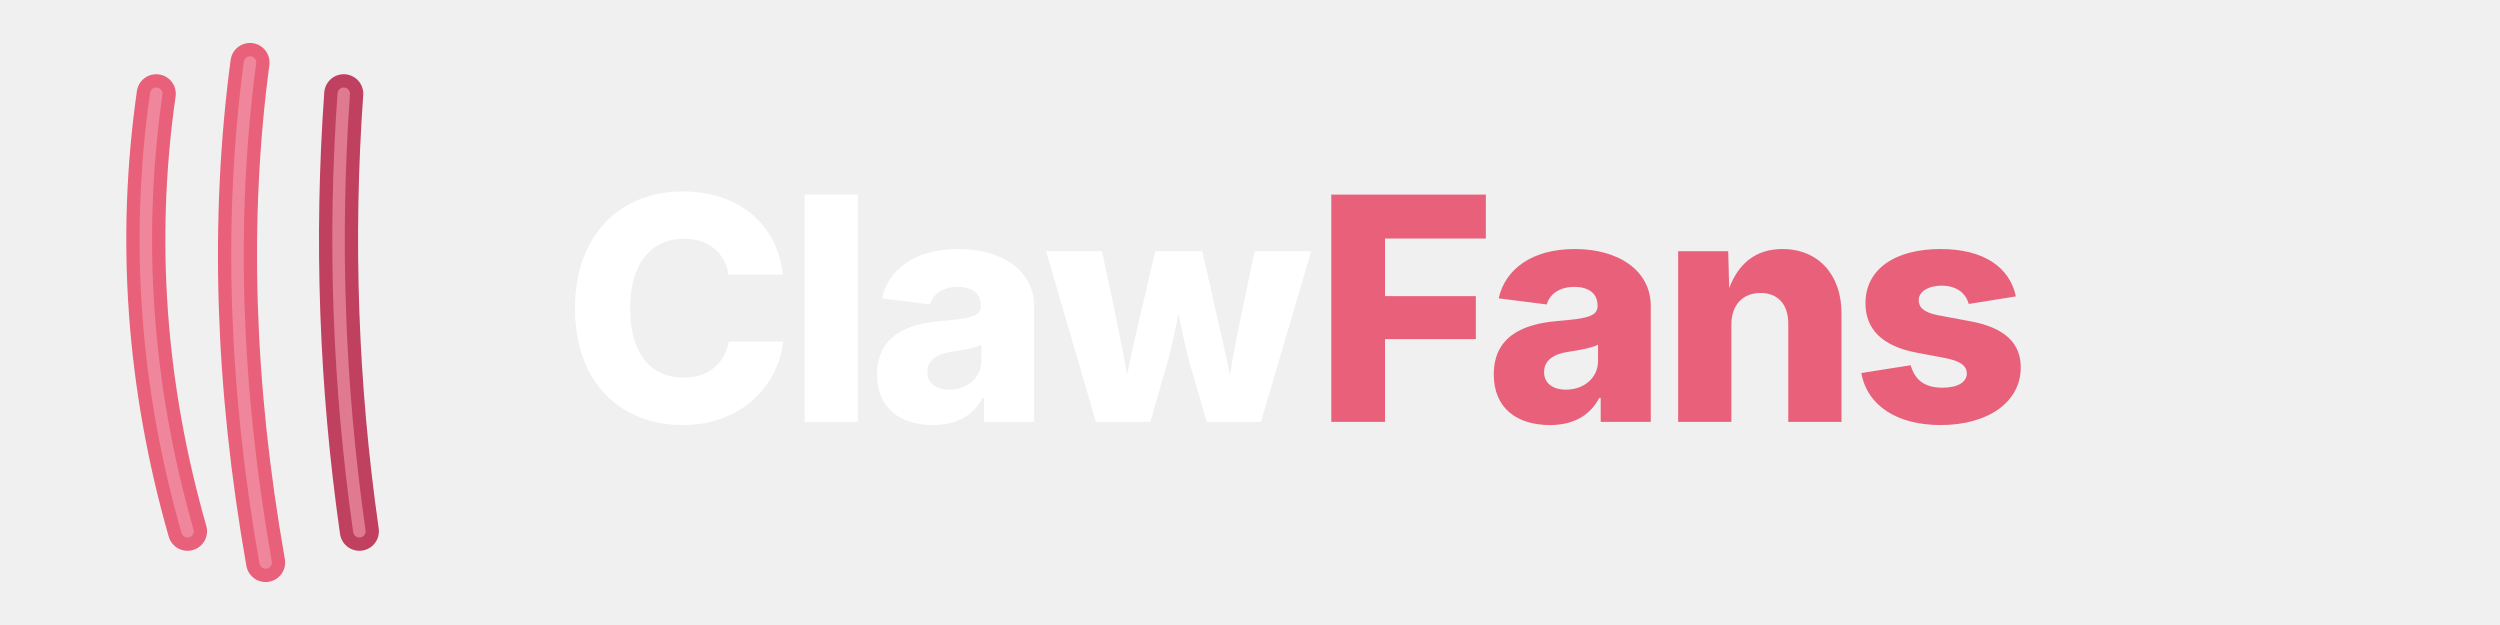
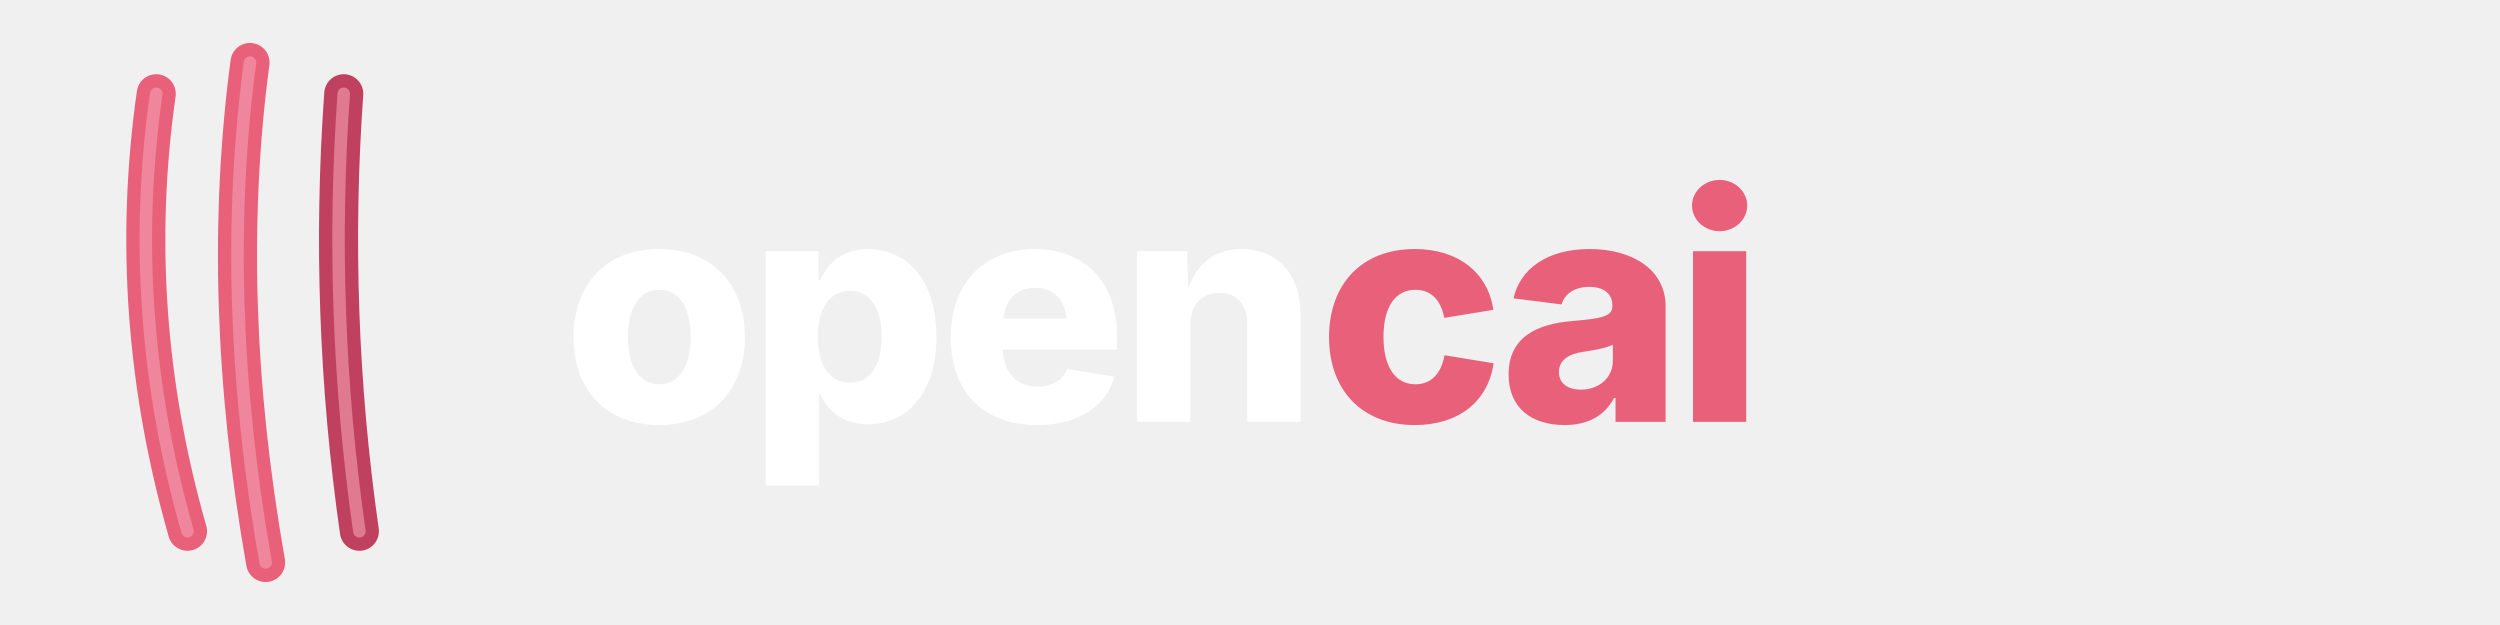
<svg xmlns="http://www.w3.org/2000/svg" viewBox="0 0 160 40" fill="none">
  <g transform="translate(4, 4)">
    <path d="M6 2 Q4 16 8 30" stroke="#e8607a" stroke-width="2.5" stroke-linecap="round" />
    <path d="M12 0 Q10 15 13 32" stroke="#e8607a" stroke-width="2.5" stroke-linecap="round" />
    <path d="M18 2 Q17 16 19 30" stroke="#c04060" stroke-width="2.5" stroke-linecap="round" />
    <path d="M6 2 Q4 16 8 30" stroke="#f4a0b0" stroke-width="0.8" stroke-linecap="round" opacity="0.6" />
    <path d="M12 0 Q10 15 13 32" stroke="#f4a0b0" stroke-width="0.8" stroke-linecap="round" opacity="0.6" />
    <path d="M18 2 Q17 16 19 30" stroke="#f4a0b0" stroke-width="0.8" stroke-linecap="round" opacity="0.6" />
  </g>
-   <text x="36" y="27" font-family="system-ui, -apple-system, 'Segoe UI', sans-serif" font-weight="800" font-size="20" letter-spacing="-0.5" fill="white">Claw<tspan fill="#e8607a">Fans</tspan>
+   <text x="36" y="27" font-family="system-ui, -apple-system, 'Segoe UI', sans-serif" font-weight="800" font-size="20" letter-spacing="-0.5" fill="white">open<tspan fill="#e8607a">cai</tspan>
  </text>
</svg>
